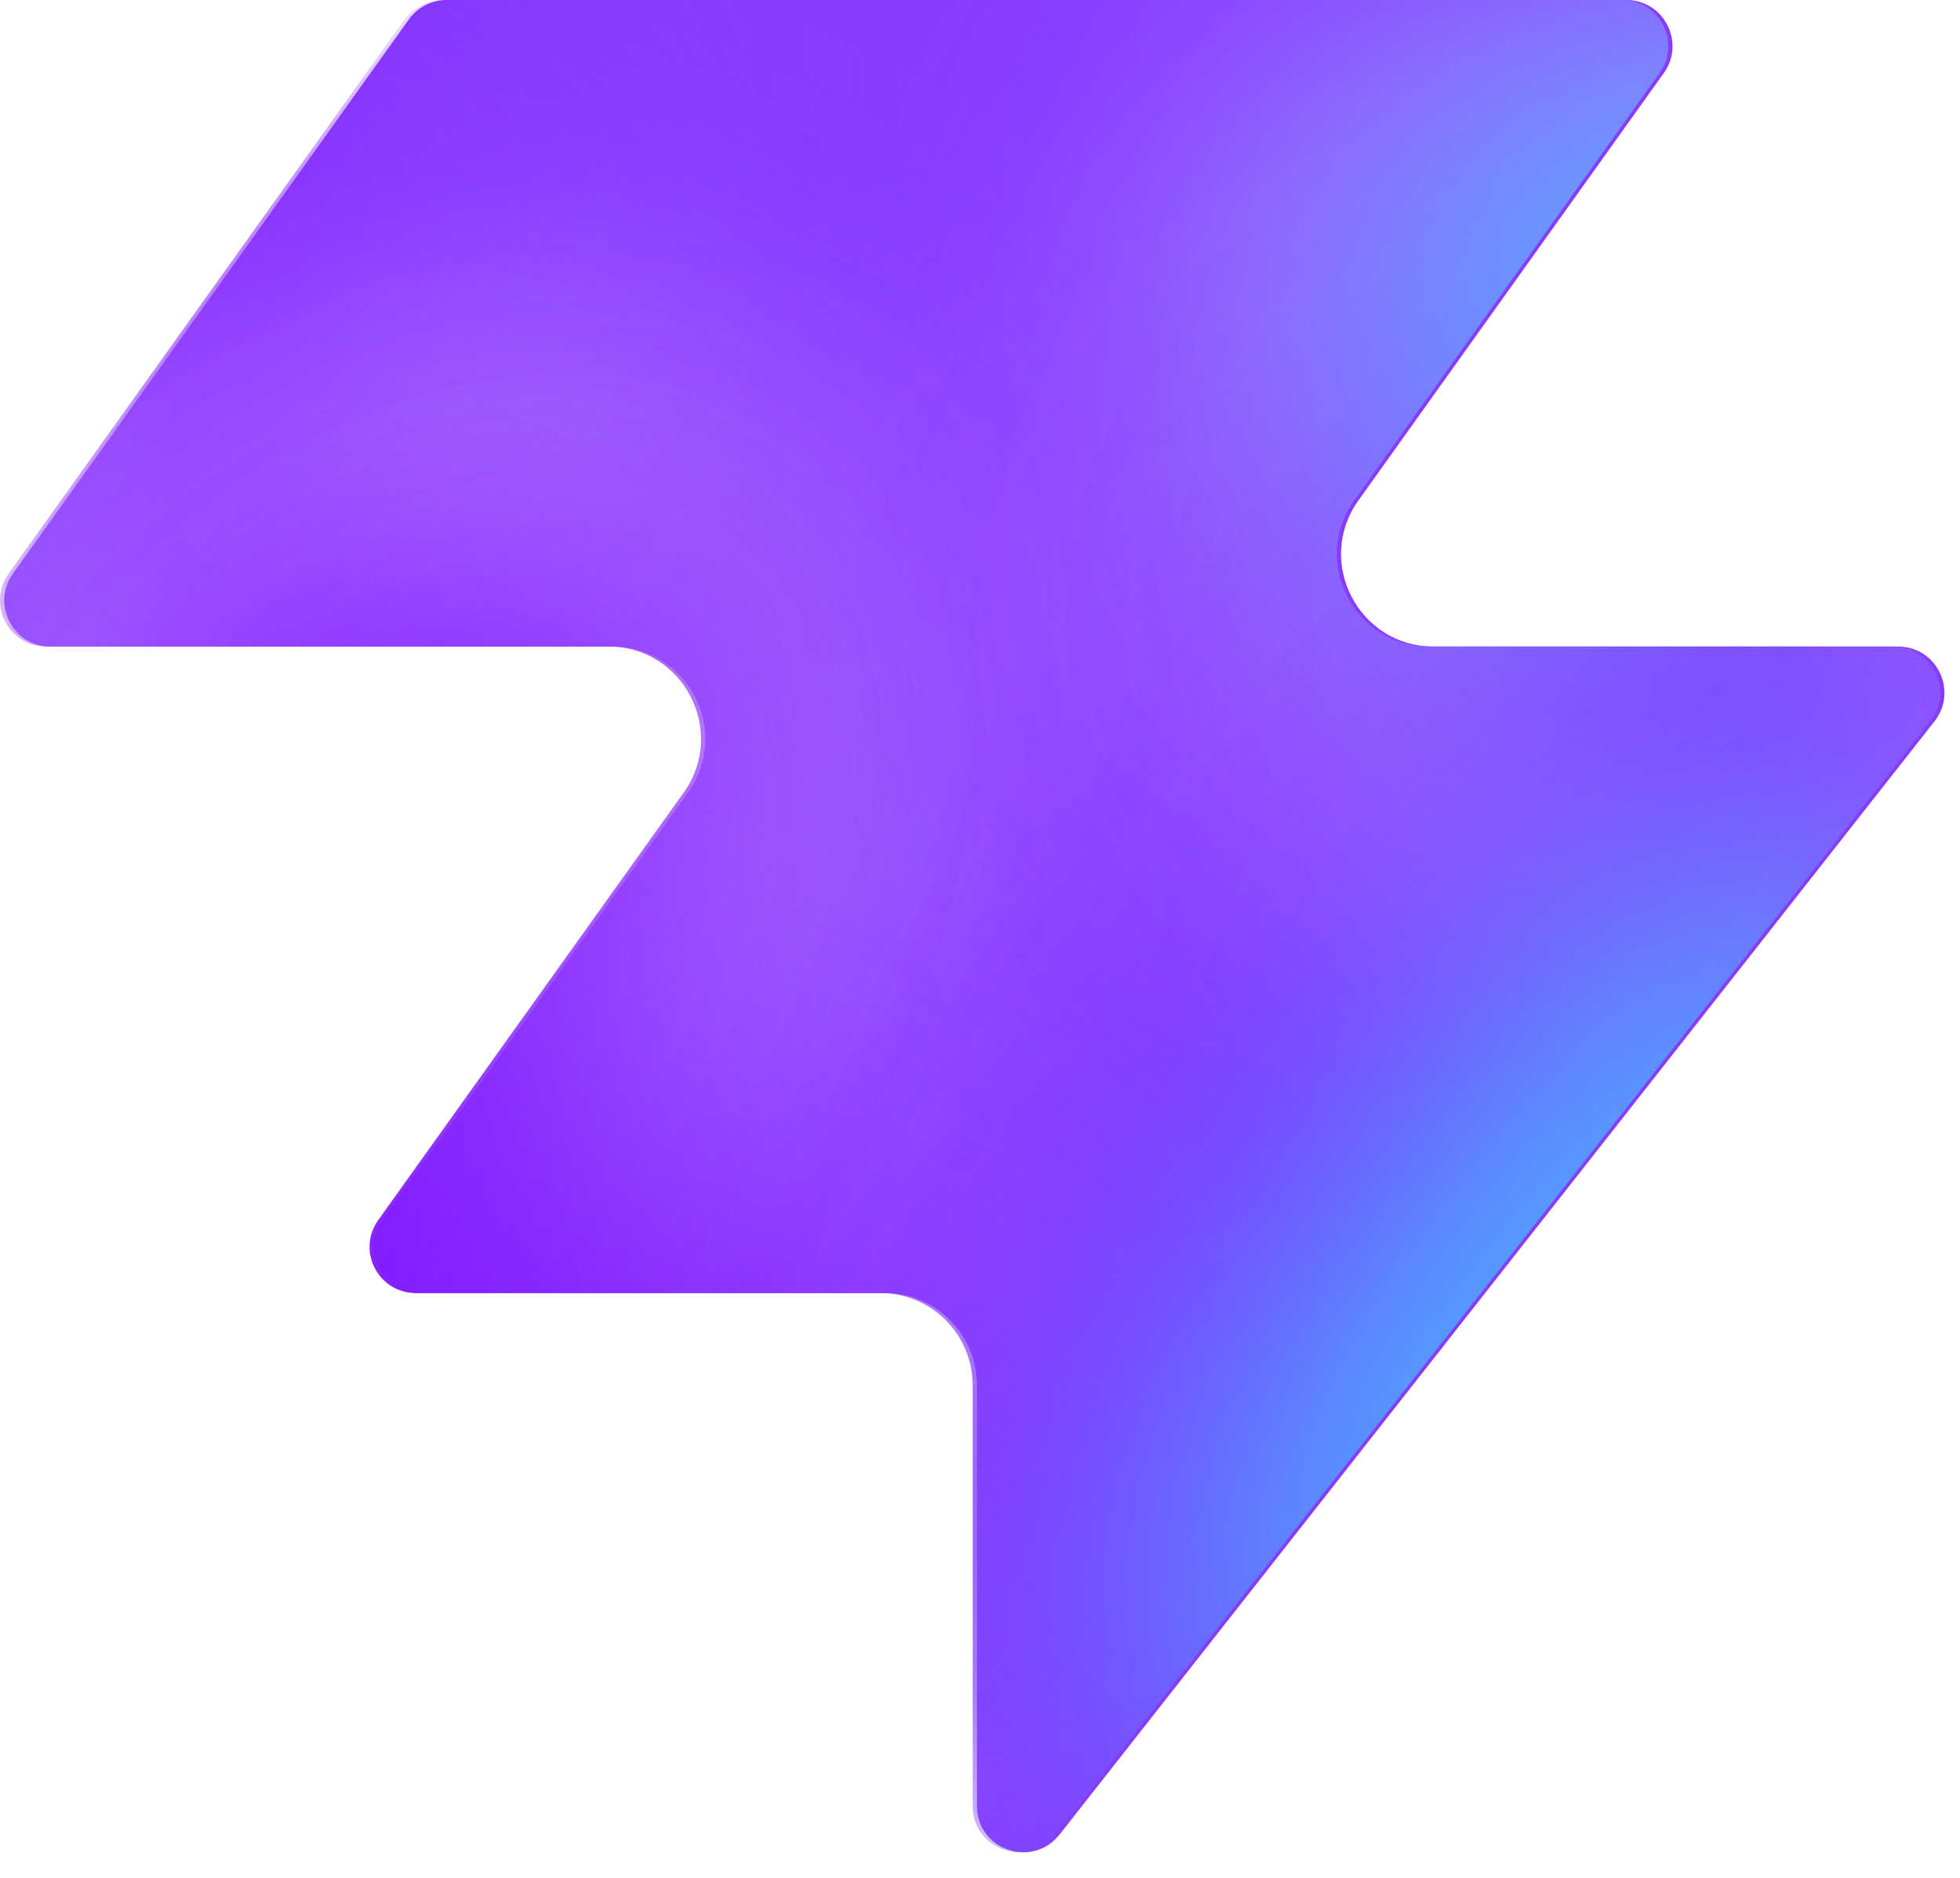
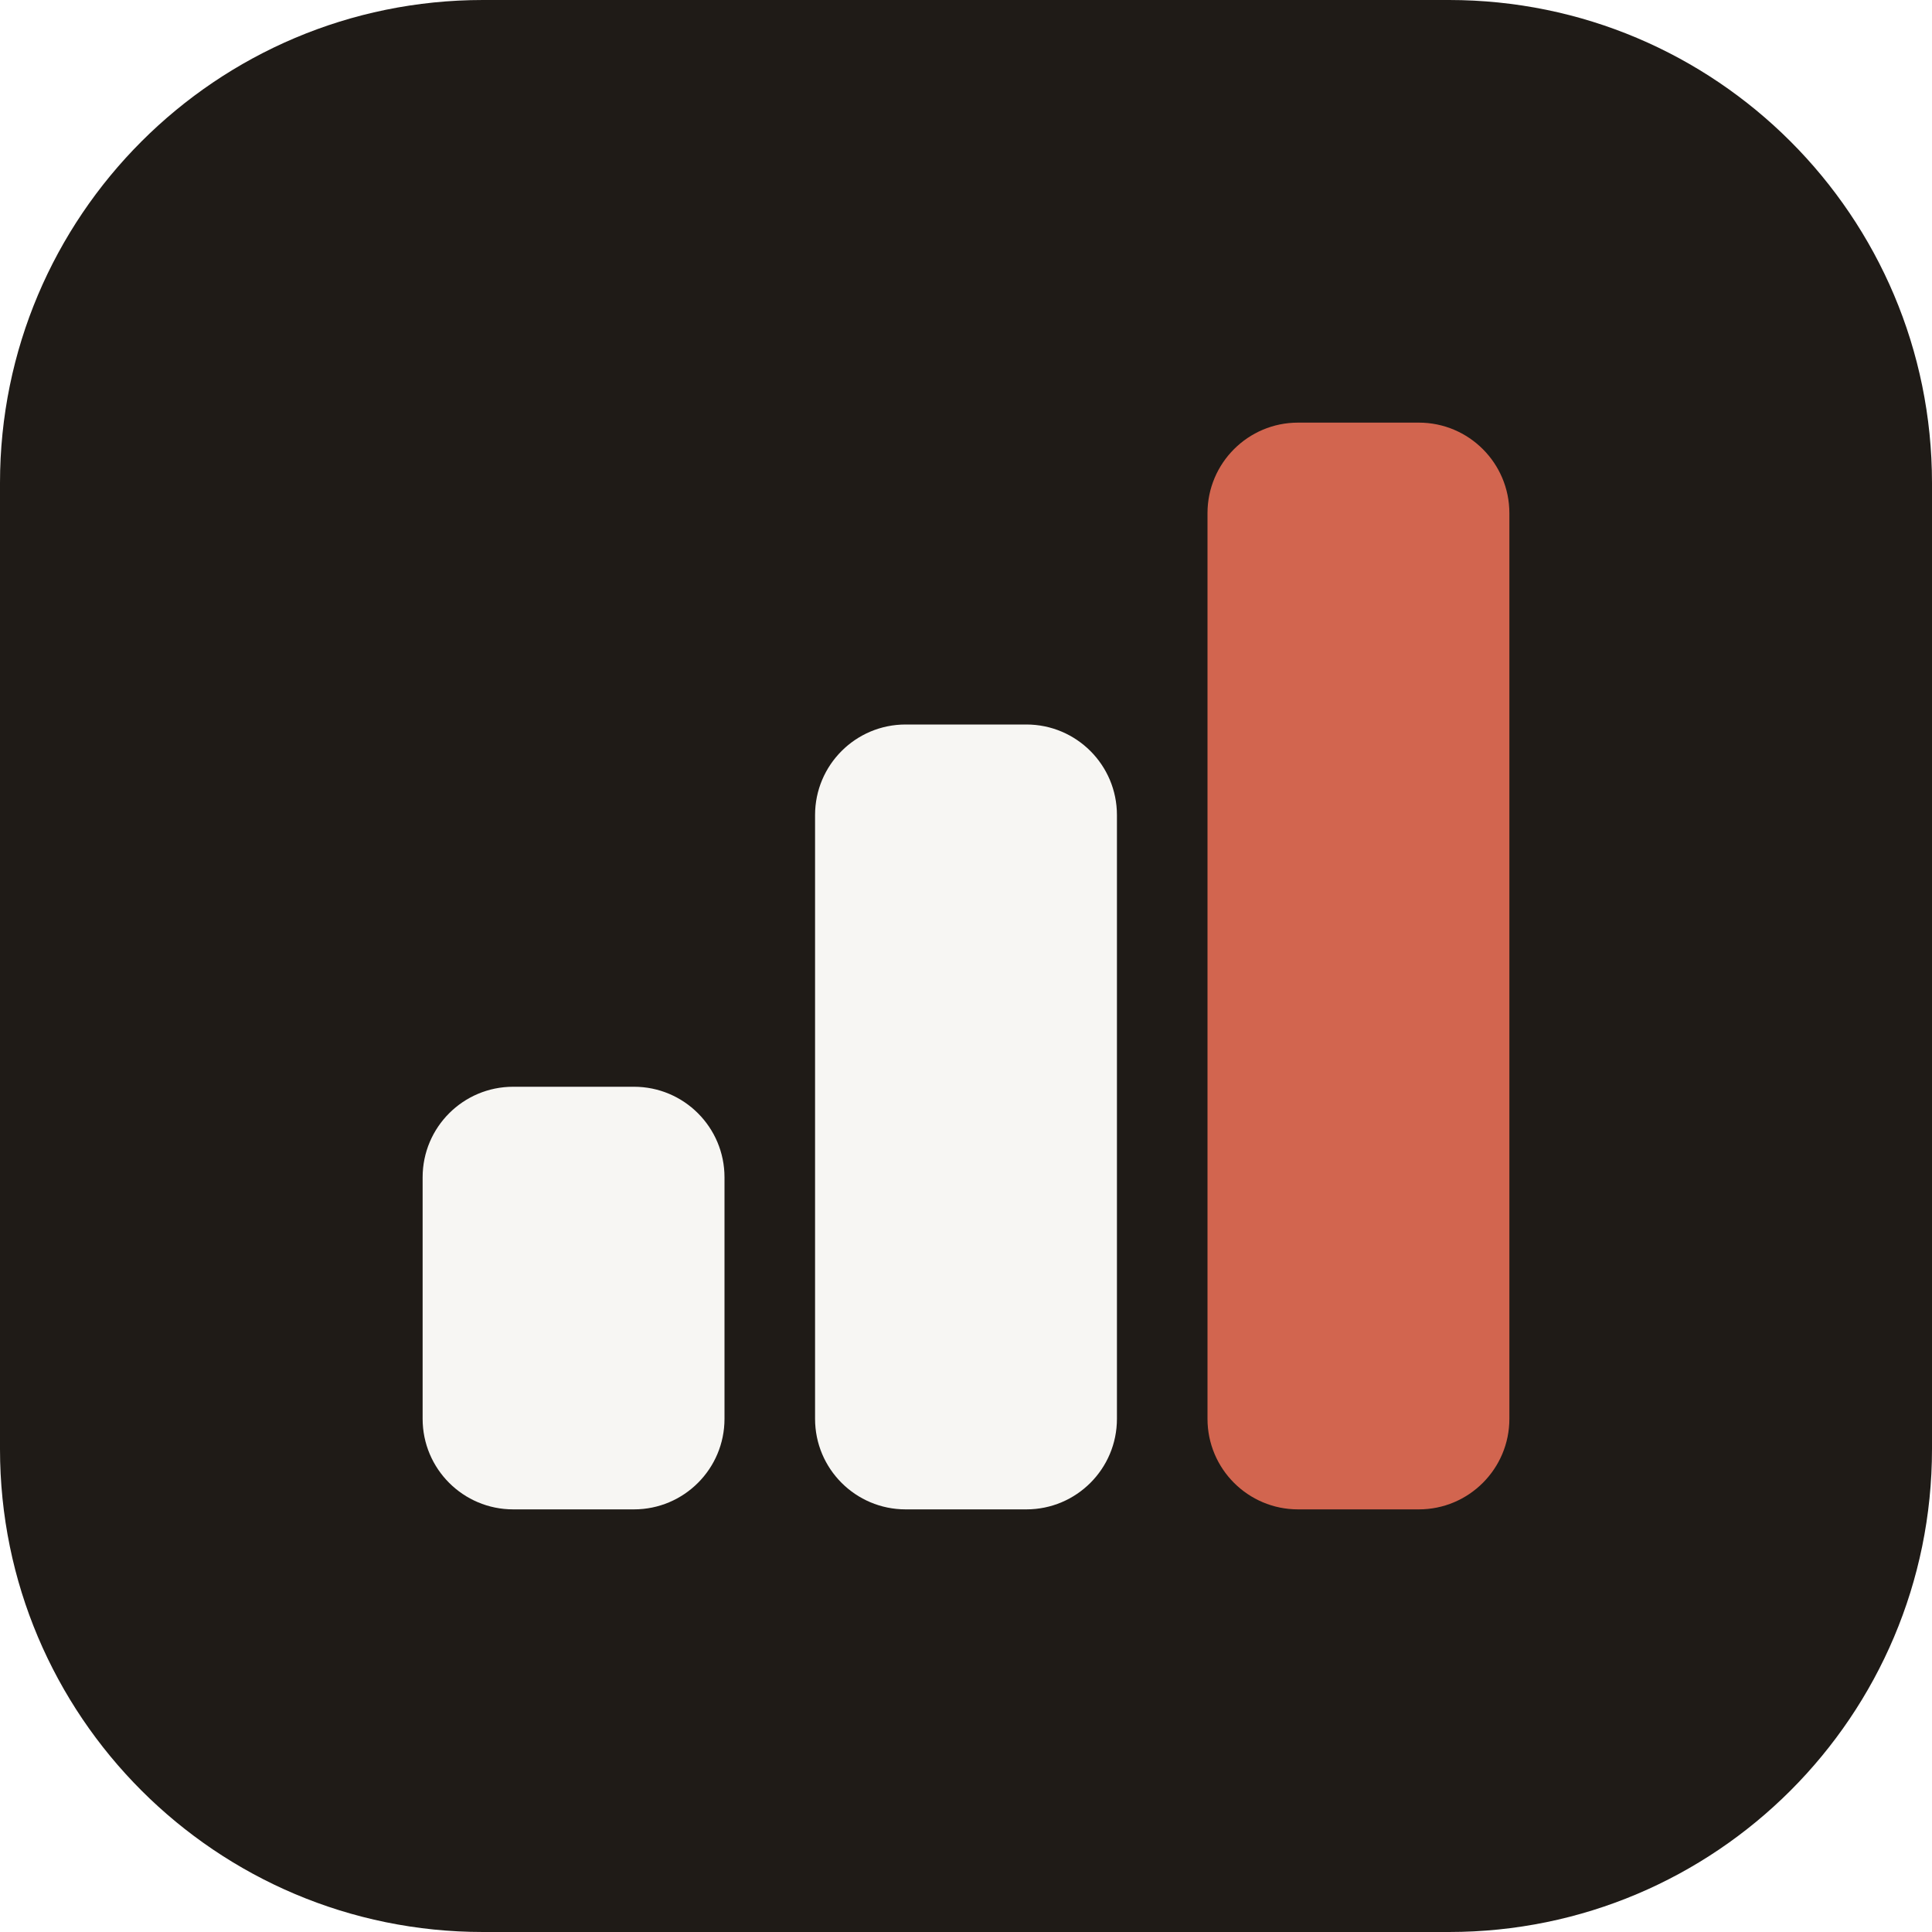
- <svg xmlns="http://www.w3.org/2000/svg" width="48" height="46" fill="none" viewBox="0 0 48 46">
-   <path fill="#863bff" d="M25.946 44.938c-.664.845-2.021.375-2.021-.698V33.937a2.26 2.26 0 0 0-2.262-2.262H10.287c-.92 0-1.456-1.04-.92-1.788l7.48-10.471c1.07-1.497 0-3.578-1.842-3.578H1.237c-.92 0-1.456-1.04-.92-1.788L10.013.474c.214-.297.556-.474.92-.474h28.894c.92 0 1.456 1.04.92 1.788l-7.48 10.471c-1.07 1.498 0 3.579 1.842 3.579h11.377c.943 0 1.473 1.088.89 1.83L25.947 44.94z" style="fill:#863bff;fill:color(display-p3 .525 .23 1);fill-opacity:1" />
-   <mask id="a" width="48" height="46" x="0" y="0" maskUnits="userSpaceOnUse" style="mask-type:alpha">
-     <path fill="#000" d="M25.842 44.938c-.664.844-2.021.375-2.021-.698V33.937a2.26 2.26 0 0 0-2.262-2.262H10.183c-.92 0-1.456-1.04-.92-1.788l7.48-10.471c1.07-1.498 0-3.579-1.842-3.579H1.133c-.92 0-1.456-1.04-.92-1.787L9.91.473c.214-.297.556-.474.92-.474h28.894c.92 0 1.456 1.04.92 1.788l-7.48 10.471c-1.07 1.498 0 3.578 1.842 3.578h11.377c.943 0 1.473 1.088.89 1.832L25.843 44.94z" style="fill:#000;fill-opacity:1" />
-   </mask>
-   <g mask="url(#a)">
-     <g filter="url(#b)">
-       <ellipse cx="5.508" cy="14.704" fill="#ede6ff" rx="5.508" ry="14.704" style="fill:#ede6ff;fill:color(display-p3 .927 .903 1);fill-opacity:1" transform="matrix(.00324 1 1 -.00324 -4.47 31.516)" />
-     </g>
-     <g filter="url(#c)">
-       <ellipse cx="10.399" cy="29.851" fill="#ede6ff" rx="10.399" ry="29.851" style="fill:#ede6ff;fill:color(display-p3 .927 .903 1);fill-opacity:1" transform="matrix(.00324 1 1 -.00324 -39.328 7.883)" />
-     </g>
-     <g filter="url(#d)">
-       <ellipse cx="5.508" cy="30.487" fill="#7e14ff" rx="5.508" ry="30.487" style="fill:#7e14ff;fill:color(display-p3 .492 .077 1);fill-opacity:1" transform="rotate(89.814 -25.913 -14.639)scale(1 -1)" />
-     </g>
-     <g filter="url(#e)">
-       <ellipse cx="5.508" cy="30.599" fill="#7e14ff" rx="5.508" ry="30.599" style="fill:#7e14ff;fill:color(display-p3 .492 .077 1);fill-opacity:1" transform="rotate(89.814 -32.644 -3.334)scale(1 -1)" />
-     </g>
-     <g filter="url(#f)">
-       <ellipse cx="5.508" cy="30.599" fill="#7e14ff" rx="5.508" ry="30.599" style="fill:#7e14ff;fill:color(display-p3 .492 .077 1);fill-opacity:1" transform="matrix(.00324 1 1 -.00324 -34.34 30.47)" />
-     </g>
-     <g filter="url(#g)">
-       <ellipse cx="14.072" cy="22.078" fill="#ede6ff" rx="14.072" ry="22.078" style="fill:#ede6ff;fill:color(display-p3 .927 .903 1);fill-opacity:1" transform="rotate(93.35 24.506 48.493)scale(-1 1)" />
-     </g>
-     <g filter="url(#h)">
-       <ellipse cx="3.47" cy="21.501" fill="#7e14ff" rx="3.47" ry="21.501" style="fill:#7e14ff;fill:color(display-p3 .492 .077 1);fill-opacity:1" transform="rotate(89.009 28.708 47.59)scale(-1 1)" />
-     </g>
-     <g filter="url(#i)">
-       <ellipse cx="3.47" cy="21.501" fill="#7e14ff" rx="3.47" ry="21.501" style="fill:#7e14ff;fill:color(display-p3 .492 .077 1);fill-opacity:1" transform="rotate(89.009 28.708 47.59)scale(-1 1)" />
-     </g>
-     <g filter="url(#j)">
-       <ellipse cx=".387" cy="8.972" fill="#7e14ff" rx="4.407" ry="29.108" style="fill:#7e14ff;fill:color(display-p3 .492 .077 1);fill-opacity:1" transform="rotate(39.51 .387 8.972)" />
-     </g>
-     <g filter="url(#k)">
-       <ellipse cx="47.523" cy="-6.092" fill="#7e14ff" rx="4.407" ry="29.108" style="fill:#7e14ff;fill:color(display-p3 .492 .077 1);fill-opacity:1" transform="rotate(37.892 47.523 -6.092)" />
-     </g>
-     <g filter="url(#l)">
-       <ellipse cx="41.412" cy="6.333" fill="#47bfff" rx="5.971" ry="9.665" style="fill:#47bfff;fill:color(display-p3 .28 .748 1);fill-opacity:1" transform="rotate(37.892 41.412 6.333)" />
-     </g>
-     <g filter="url(#m)">
-       <ellipse cx="-1.879" cy="38.332" fill="#7e14ff" rx="4.407" ry="29.108" style="fill:#7e14ff;fill:color(display-p3 .492 .077 1);fill-opacity:1" transform="rotate(37.892 -1.88 38.332)" />
-     </g>
-     <g filter="url(#n)">
-       <ellipse cx="-1.879" cy="38.332" fill="#7e14ff" rx="4.407" ry="29.108" style="fill:#7e14ff;fill:color(display-p3 .492 .077 1);fill-opacity:1" transform="rotate(37.892 -1.88 38.332)" />
-     </g>
-     <g filter="url(#o)">
-       <ellipse cx="35.651" cy="29.907" fill="#7e14ff" rx="4.407" ry="29.108" style="fill:#7e14ff;fill:color(display-p3 .492 .077 1);fill-opacity:1" transform="rotate(37.892 35.651 29.907)" />
-     </g>
-     <g filter="url(#p)">
-       <ellipse cx="38.418" cy="32.4" fill="#47bfff" rx="5.971" ry="15.297" style="fill:#47bfff;fill:color(display-p3 .28 .748 1);fill-opacity:1" transform="rotate(37.892 38.418 32.4)" />
-     </g>
-   </g>
-   <defs>
-     <filter id="b" width="60.045" height="41.654" x="-19.77" y="16.149" color-interpolation-filters="sRGB" filterUnits="userSpaceOnUse">
-       <feFlood flood-opacity="0" result="BackgroundImageFix" />
-       <feBlend in="SourceGraphic" in2="BackgroundImageFix" result="shape" />
-       <feGaussianBlur result="effect1_foregroundBlur_2002_17158" stdDeviation="7.659" />
-     </filter>
-     <filter id="c" width="90.34" height="51.437" x="-54.613" y="-7.533" color-interpolation-filters="sRGB" filterUnits="userSpaceOnUse">
-       <feFlood flood-opacity="0" result="BackgroundImageFix" />
-       <feBlend in="SourceGraphic" in2="BackgroundImageFix" result="shape" />
-       <feGaussianBlur result="effect1_foregroundBlur_2002_17158" stdDeviation="7.659" />
-     </filter>
-     <filter id="d" width="79.355" height="29.4" x="-49.64" y="2.03" color-interpolation-filters="sRGB" filterUnits="userSpaceOnUse">
-       <feFlood flood-opacity="0" result="BackgroundImageFix" />
-       <feBlend in="SourceGraphic" in2="BackgroundImageFix" result="shape" />
-       <feGaussianBlur result="effect1_foregroundBlur_2002_17158" stdDeviation="4.596" />
-     </filter>
-     <filter id="e" width="79.579" height="29.4" x="-45.045" y="20.029" color-interpolation-filters="sRGB" filterUnits="userSpaceOnUse">
-       <feFlood flood-opacity="0" result="BackgroundImageFix" />
-       <feBlend in="SourceGraphic" in2="BackgroundImageFix" result="shape" />
-       <feGaussianBlur result="effect1_foregroundBlur_2002_17158" stdDeviation="4.596" />
-     </filter>
-     <filter id="f" width="79.579" height="29.4" x="-43.513" y="21.178" color-interpolation-filters="sRGB" filterUnits="userSpaceOnUse">
-       <feFlood flood-opacity="0" result="BackgroundImageFix" />
-       <feBlend in="SourceGraphic" in2="BackgroundImageFix" result="shape" />
-       <feGaussianBlur result="effect1_foregroundBlur_2002_17158" stdDeviation="4.596" />
-     </filter>
-     <filter id="g" width="74.749" height="58.852" x="15.756" y="-17.901" color-interpolation-filters="sRGB" filterUnits="userSpaceOnUse">
-       <feFlood flood-opacity="0" result="BackgroundImageFix" />
-       <feBlend in="SourceGraphic" in2="BackgroundImageFix" result="shape" />
-       <feGaussianBlur result="effect1_foregroundBlur_2002_17158" stdDeviation="7.659" />
-     </filter>
-     <filter id="h" width="61.377" height="25.362" x="23.548" y="2.284" color-interpolation-filters="sRGB" filterUnits="userSpaceOnUse">
-       <feFlood flood-opacity="0" result="BackgroundImageFix" />
-       <feBlend in="SourceGraphic" in2="BackgroundImageFix" result="shape" />
-       <feGaussianBlur result="effect1_foregroundBlur_2002_17158" stdDeviation="4.596" />
-     </filter>
-     <filter id="i" width="61.377" height="25.362" x="23.548" y="2.284" color-interpolation-filters="sRGB" filterUnits="userSpaceOnUse">
-       <feFlood flood-opacity="0" result="BackgroundImageFix" />
-       <feBlend in="SourceGraphic" in2="BackgroundImageFix" result="shape" />
-       <feGaussianBlur result="effect1_foregroundBlur_2002_17158" stdDeviation="4.596" />
-     </filter>
-     <filter id="j" width="56.045" height="63.649" x="-27.636" y="-22.853" color-interpolation-filters="sRGB" filterUnits="userSpaceOnUse">
-       <feFlood flood-opacity="0" result="BackgroundImageFix" />
-       <feBlend in="SourceGraphic" in2="BackgroundImageFix" result="shape" />
-       <feGaussianBlur result="effect1_foregroundBlur_2002_17158" stdDeviation="4.596" />
-     </filter>
-     <filter id="k" width="54.814" height="64.646" x="20.116" y="-38.415" color-interpolation-filters="sRGB" filterUnits="userSpaceOnUse">
-       <feFlood flood-opacity="0" result="BackgroundImageFix" />
-       <feBlend in="SourceGraphic" in2="BackgroundImageFix" result="shape" />
-       <feGaussianBlur result="effect1_foregroundBlur_2002_17158" stdDeviation="4.596" />
-     </filter>
-     <filter id="l" width="33.541" height="35.313" x="24.641" y="-11.323" color-interpolation-filters="sRGB" filterUnits="userSpaceOnUse">
-       <feFlood flood-opacity="0" result="BackgroundImageFix" />
-       <feBlend in="SourceGraphic" in2="BackgroundImageFix" result="shape" />
-       <feGaussianBlur result="effect1_foregroundBlur_2002_17158" stdDeviation="4.596" />
-     </filter>
-     <filter id="m" width="54.814" height="64.646" x="-29.286" y="6.009" color-interpolation-filters="sRGB" filterUnits="userSpaceOnUse">
-       <feFlood flood-opacity="0" result="BackgroundImageFix" />
-       <feBlend in="SourceGraphic" in2="BackgroundImageFix" result="shape" />
-       <feGaussianBlur result="effect1_foregroundBlur_2002_17158" stdDeviation="4.596" />
-     </filter>
-     <filter id="n" width="54.814" height="64.646" x="-29.286" y="6.009" color-interpolation-filters="sRGB" filterUnits="userSpaceOnUse">
-       <feFlood flood-opacity="0" result="BackgroundImageFix" />
-       <feBlend in="SourceGraphic" in2="BackgroundImageFix" result="shape" />
-       <feGaussianBlur result="effect1_foregroundBlur_2002_17158" stdDeviation="4.596" />
-     </filter>
-     <filter id="o" width="54.814" height="64.646" x="8.244" y="-2.416" color-interpolation-filters="sRGB" filterUnits="userSpaceOnUse">
-       <feFlood flood-opacity="0" result="BackgroundImageFix" />
-       <feBlend in="SourceGraphic" in2="BackgroundImageFix" result="shape" />
-       <feGaussianBlur result="effect1_foregroundBlur_2002_17158" stdDeviation="4.596" />
-     </filter>
-     <filter id="p" width="39.409" height="43.623" x="18.713" y="10.588" color-interpolation-filters="sRGB" filterUnits="userSpaceOnUse">
-       <feFlood flood-opacity="0" result="BackgroundImageFix" />
-       <feBlend in="SourceGraphic" in2="BackgroundImageFix" result="shape" />
-       <feGaussianBlur result="effect1_foregroundBlur_2002_17158" stdDeviation="4.596" />
-     </filter>
-   </defs>
+ <svg xmlns="http://www.w3.org/2000/svg" viewBox="0 0 32 32">
+   <rect width="32" height="32" rx="8" fill="#1f1b17" />
+   <rect x="7" y="18" width="5" height="7" rx="1.5" fill="#f7f6f3" />
+   <rect x="13.5" y="12" width="5" height="13" rx="1.5" fill="#f7f6f3" />
+   <rect x="20" y="7" width="5" height="18" rx="1.5" fill="#d2654f" />
</svg>
